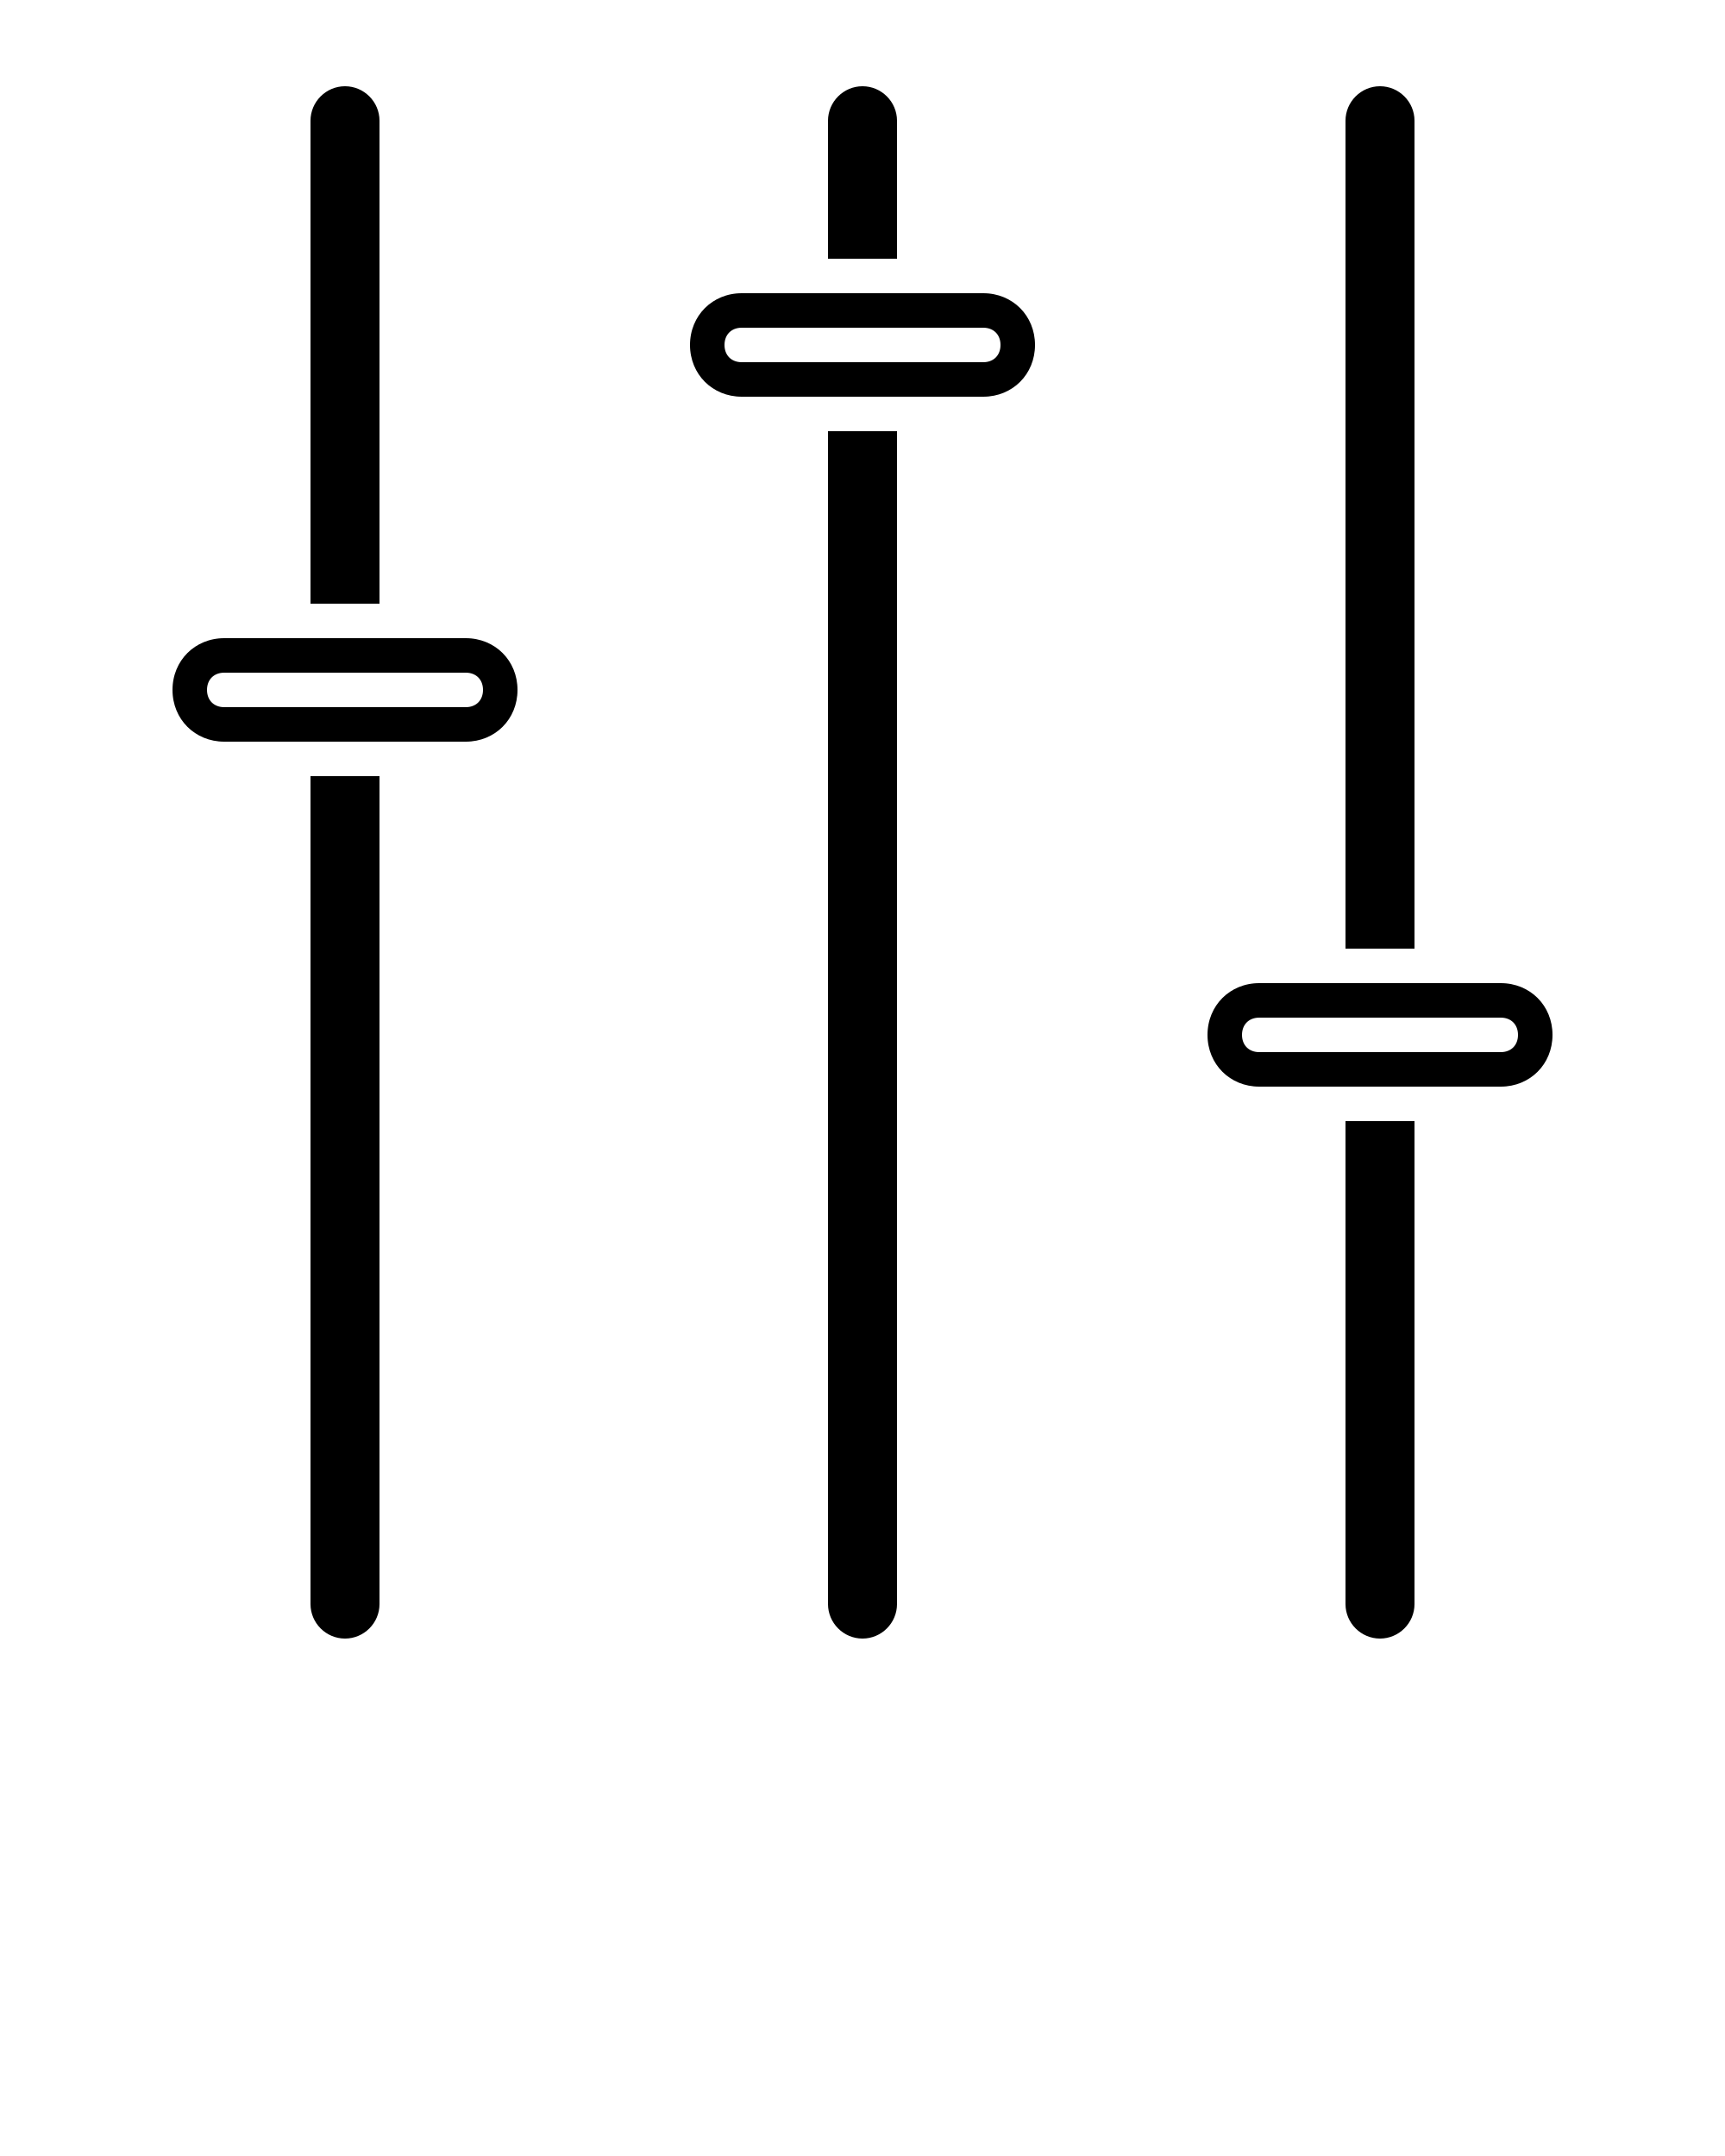
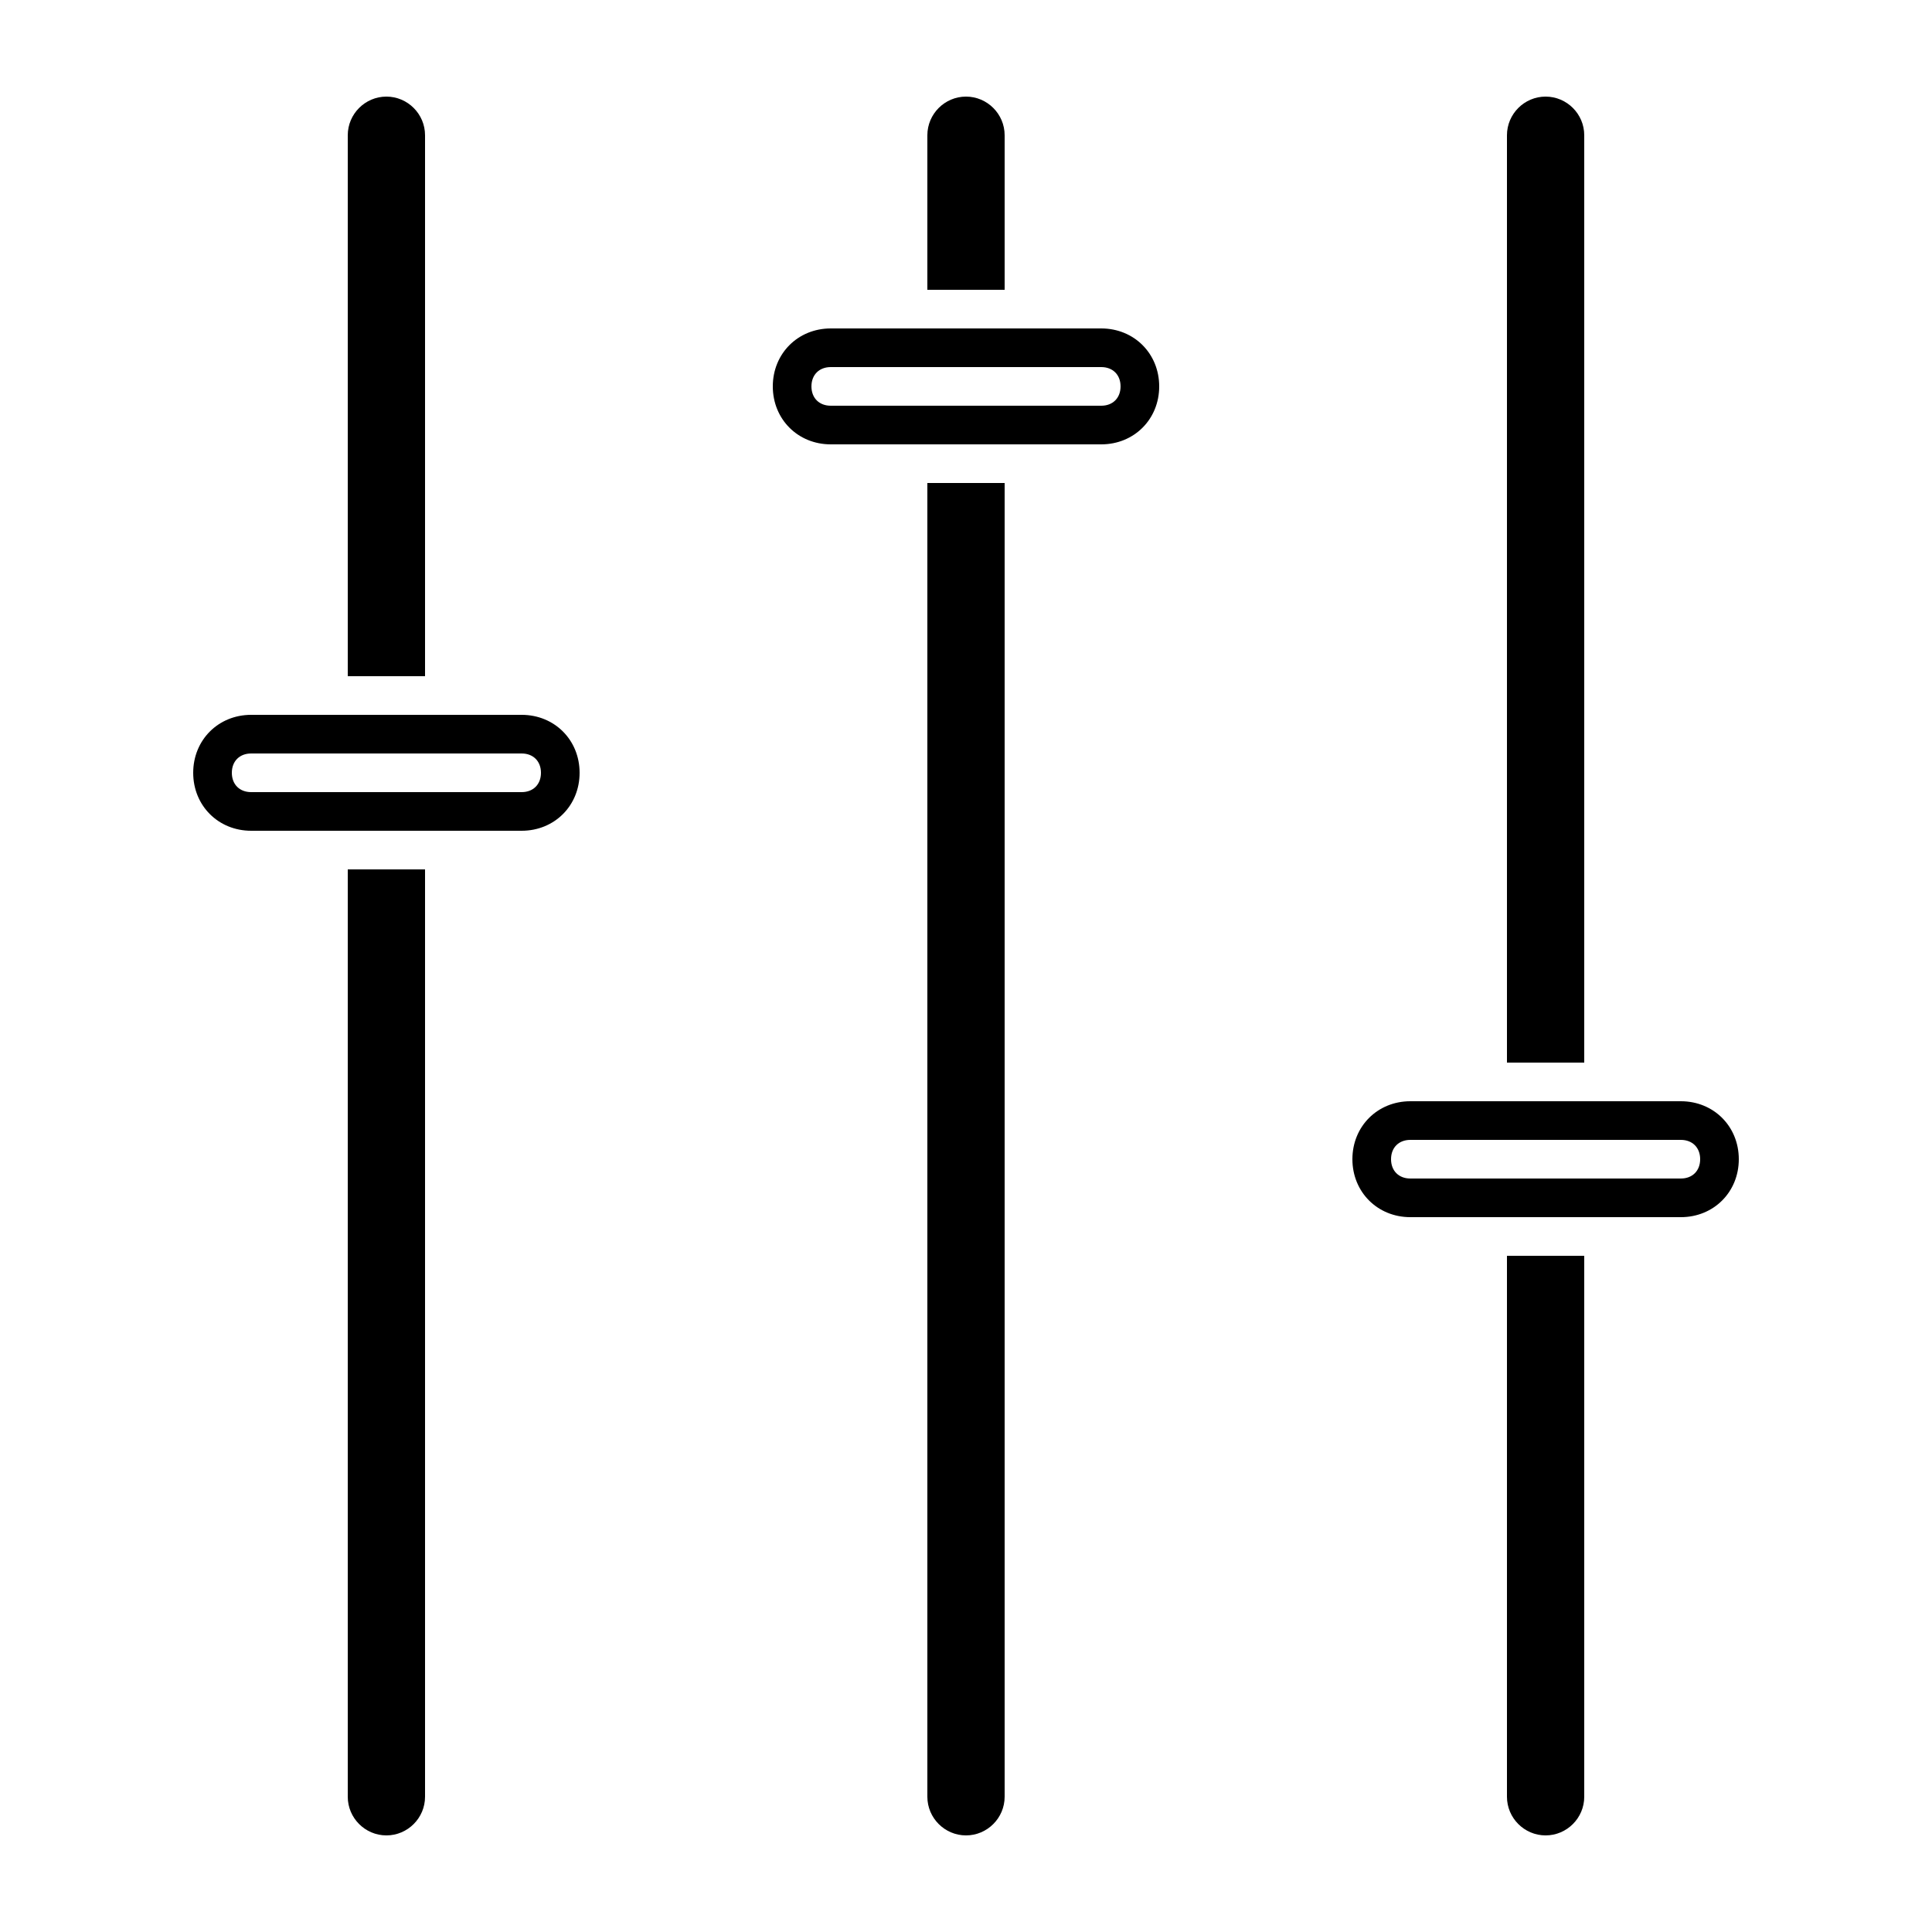
- <svg xmlns="http://www.w3.org/2000/svg" version="1.1" x="0px" y="0px" viewBox="0 0 100 125" enable-background="new 0 0 100 100" xml:space="preserve">
+ <svg xmlns="http://www.w3.org/2000/svg" version="1.1" x="0px" y="0px" viewBox="0 0 100 100" enable-background="new 0 0 100 100" xml:space="preserve">
  <g>
    <g>
      <path d="M80,67v26V67 M82,65h-4v28c0,1.1,0.9,2,2,2s2-0.9,2-2V65L82,65z" />
    </g>
    <g>
      <path d="M50,27v66V27 M52,25h-4v68c0,1.1,0.9,2,2,2s2-0.9,2-2V25L52,25z" />
    </g>
    <g>
      <path d="M20,47v46V47 M22,45h-4v48c0,1.1,0.9,2,2,2s2-0.9,2-2V45L22,45z" />
    </g>
    <g>
      <path d="M20,7v26h0L20,7L20,7 M20,5c-1.1,0-2,0.9-2,2v28h4V7C22,5.9,21.1,5,20,5L20,5z" />
    </g>
    <g>
      <path d="M50,7v6h0L50,7L50,7 M50,5c-1.1,0-2,0.9-2,2v8h4V7C52,5.9,51.1,5,50,5L50,5z" />
    </g>
    <g>
      <path d="M80,7v46h0L80,7L80,7 M80,5c-1.1,0-2,0.9-2,2v48h4V7C82,5.9,81.1,5,80,5L80,5z" />
    </g>
    <g>
      <path d="M87,59c0.6,0,1,0.4,1,1s-0.4,1-1,1H73c-0.6,0-1-0.4-1-1s0.4-1,1-1H87 M87,57H73c-1.7,0-3,1.3-3,3s1.3,3,3,3h14    c1.7,0,3-1.3,3-3S88.7,57,87,57L87,57z" />
    </g>
    <g>
      <path d="M57,19c0.6,0,1,0.4,1,1s-0.4,1-1,1H43c-0.6,0-1-0.4-1-1s0.4-1,1-1H57 M57,17H43c-1.7,0-3,1.3-3,3s1.3,3,3,3h14    c1.7,0,3-1.3,3-3S58.7,17,57,17L57,17z" />
    </g>
    <g>
      <path d="M27,39c0.6,0,1,0.4,1,1s-0.4,1-1,1H13c-0.6,0-1-0.4-1-1s0.4-1,1-1H27 M27,37H13c-1.7,0-3,1.3-3,3s1.3,3,3,3h14    c1.7,0,3-1.3,3-3S28.7,37,27,37L27,37z" />
    </g>
  </g>
</svg>
